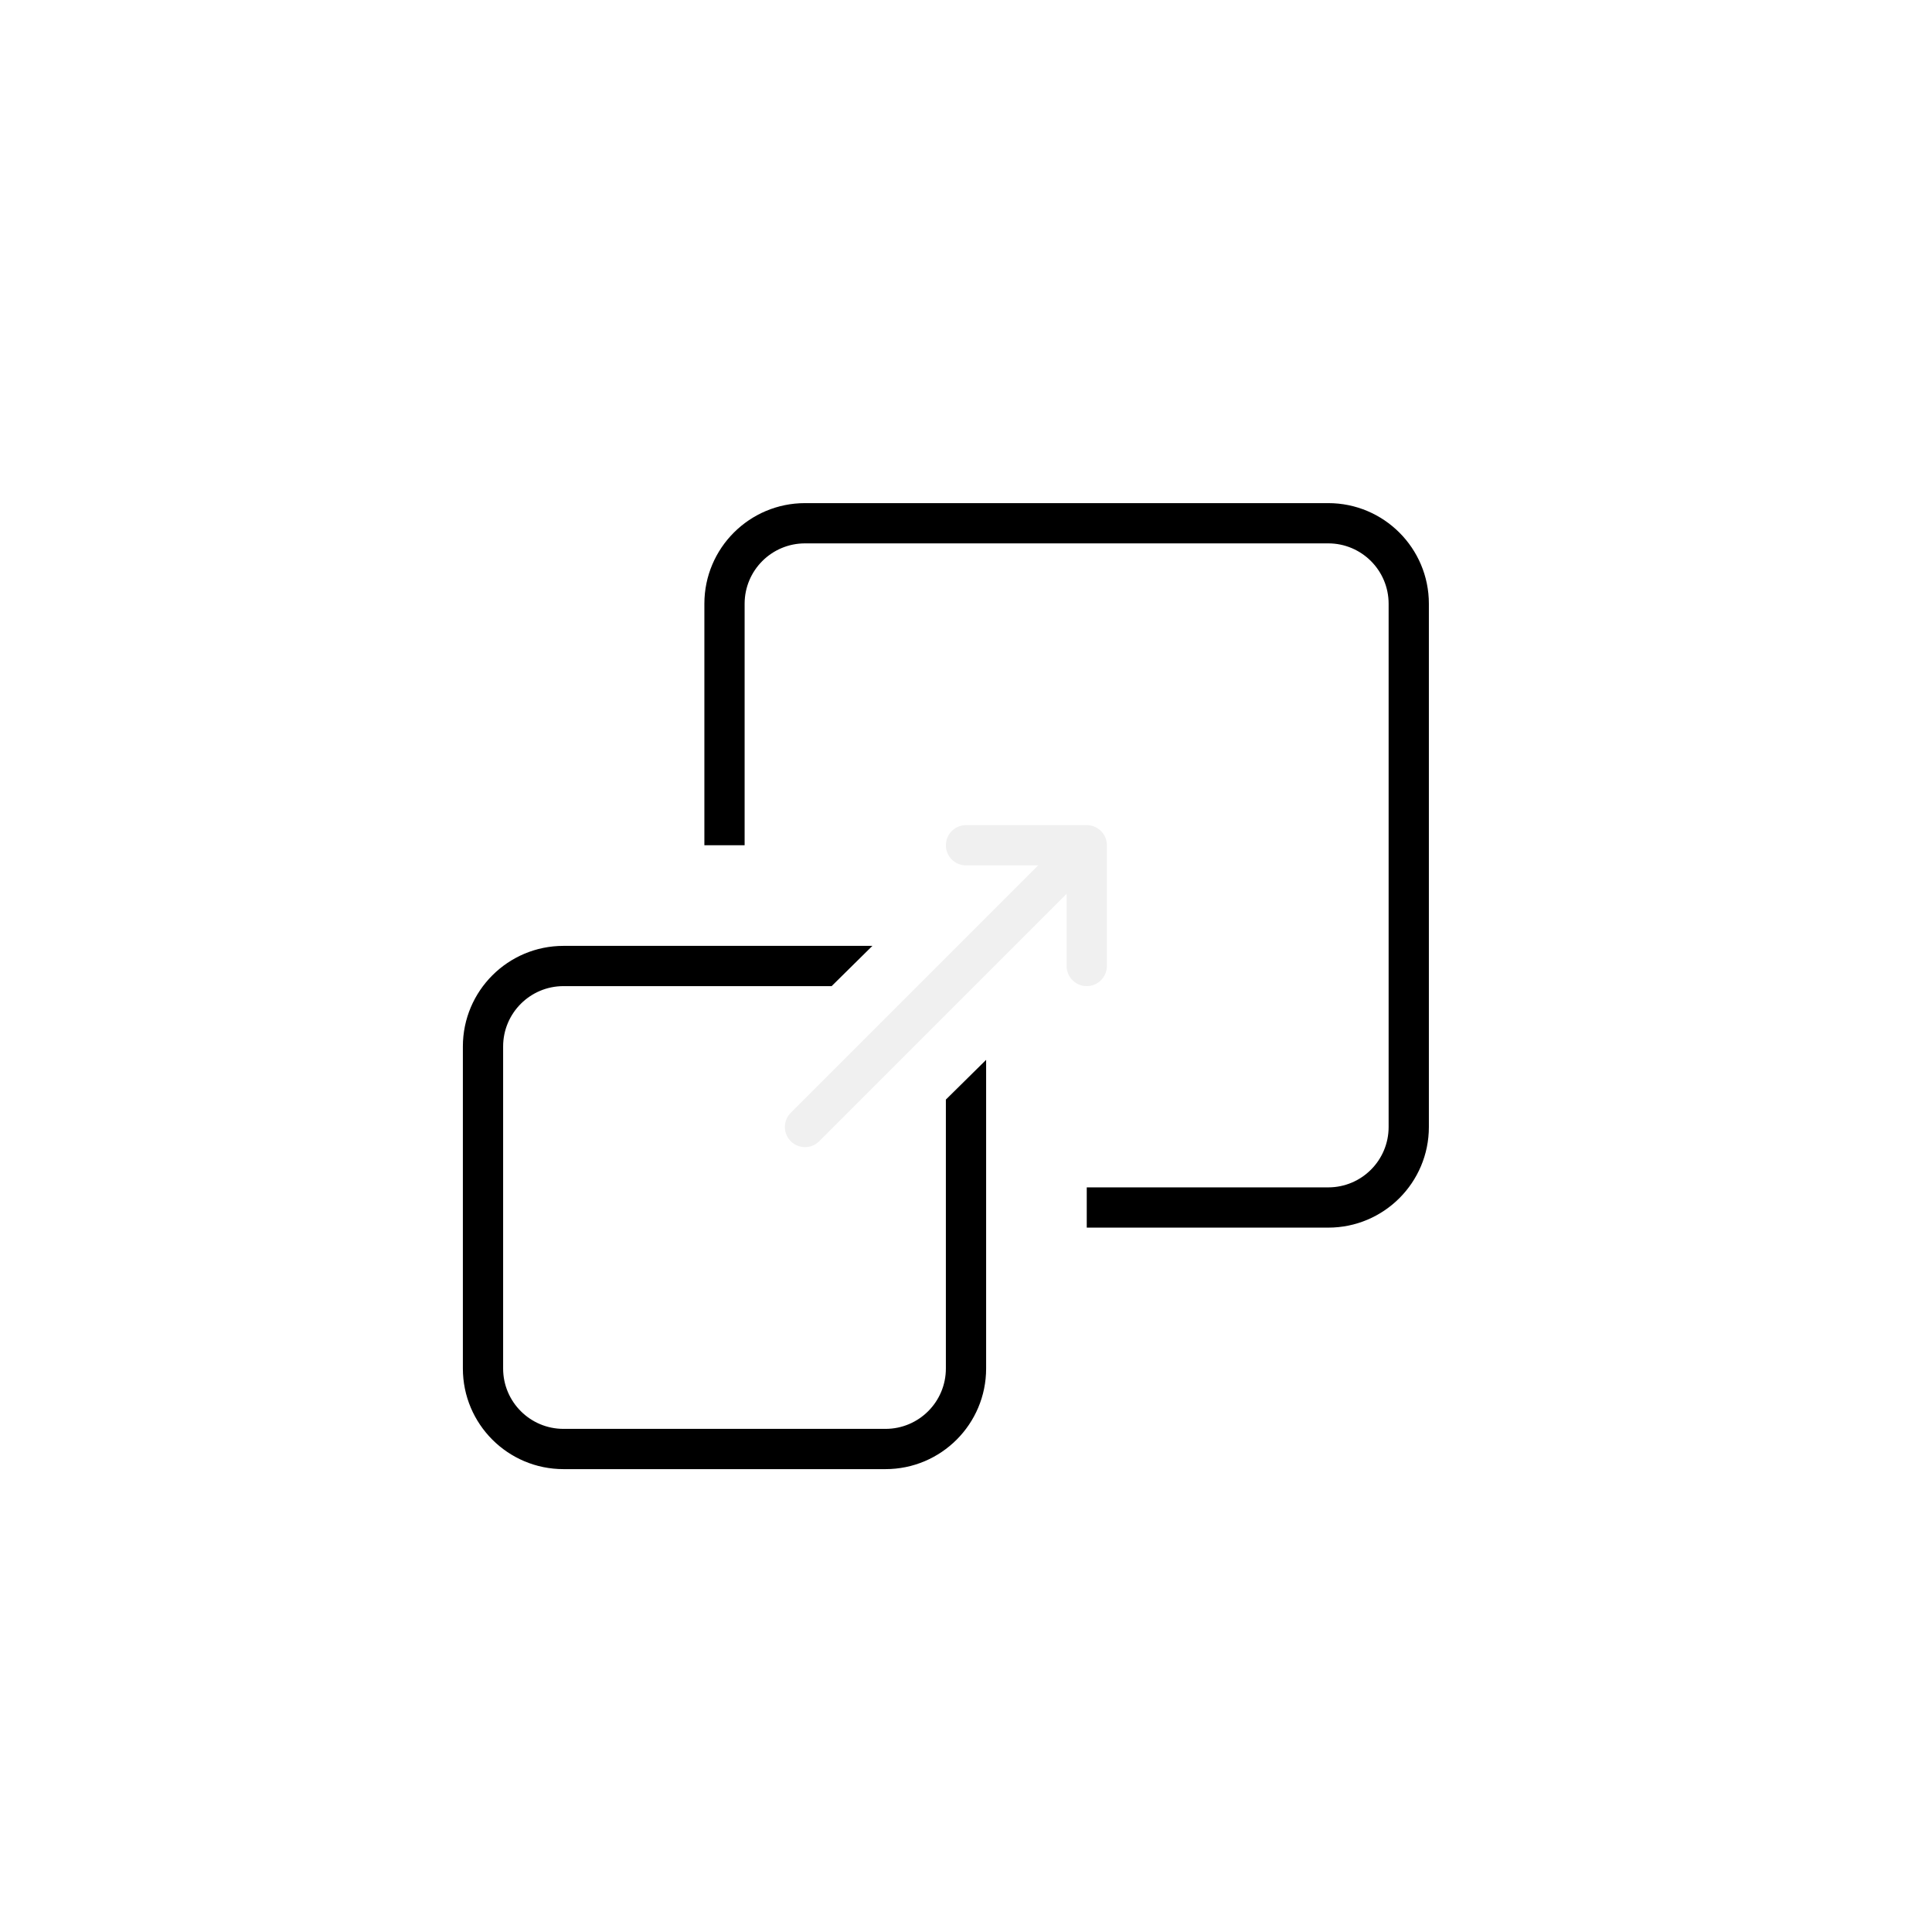
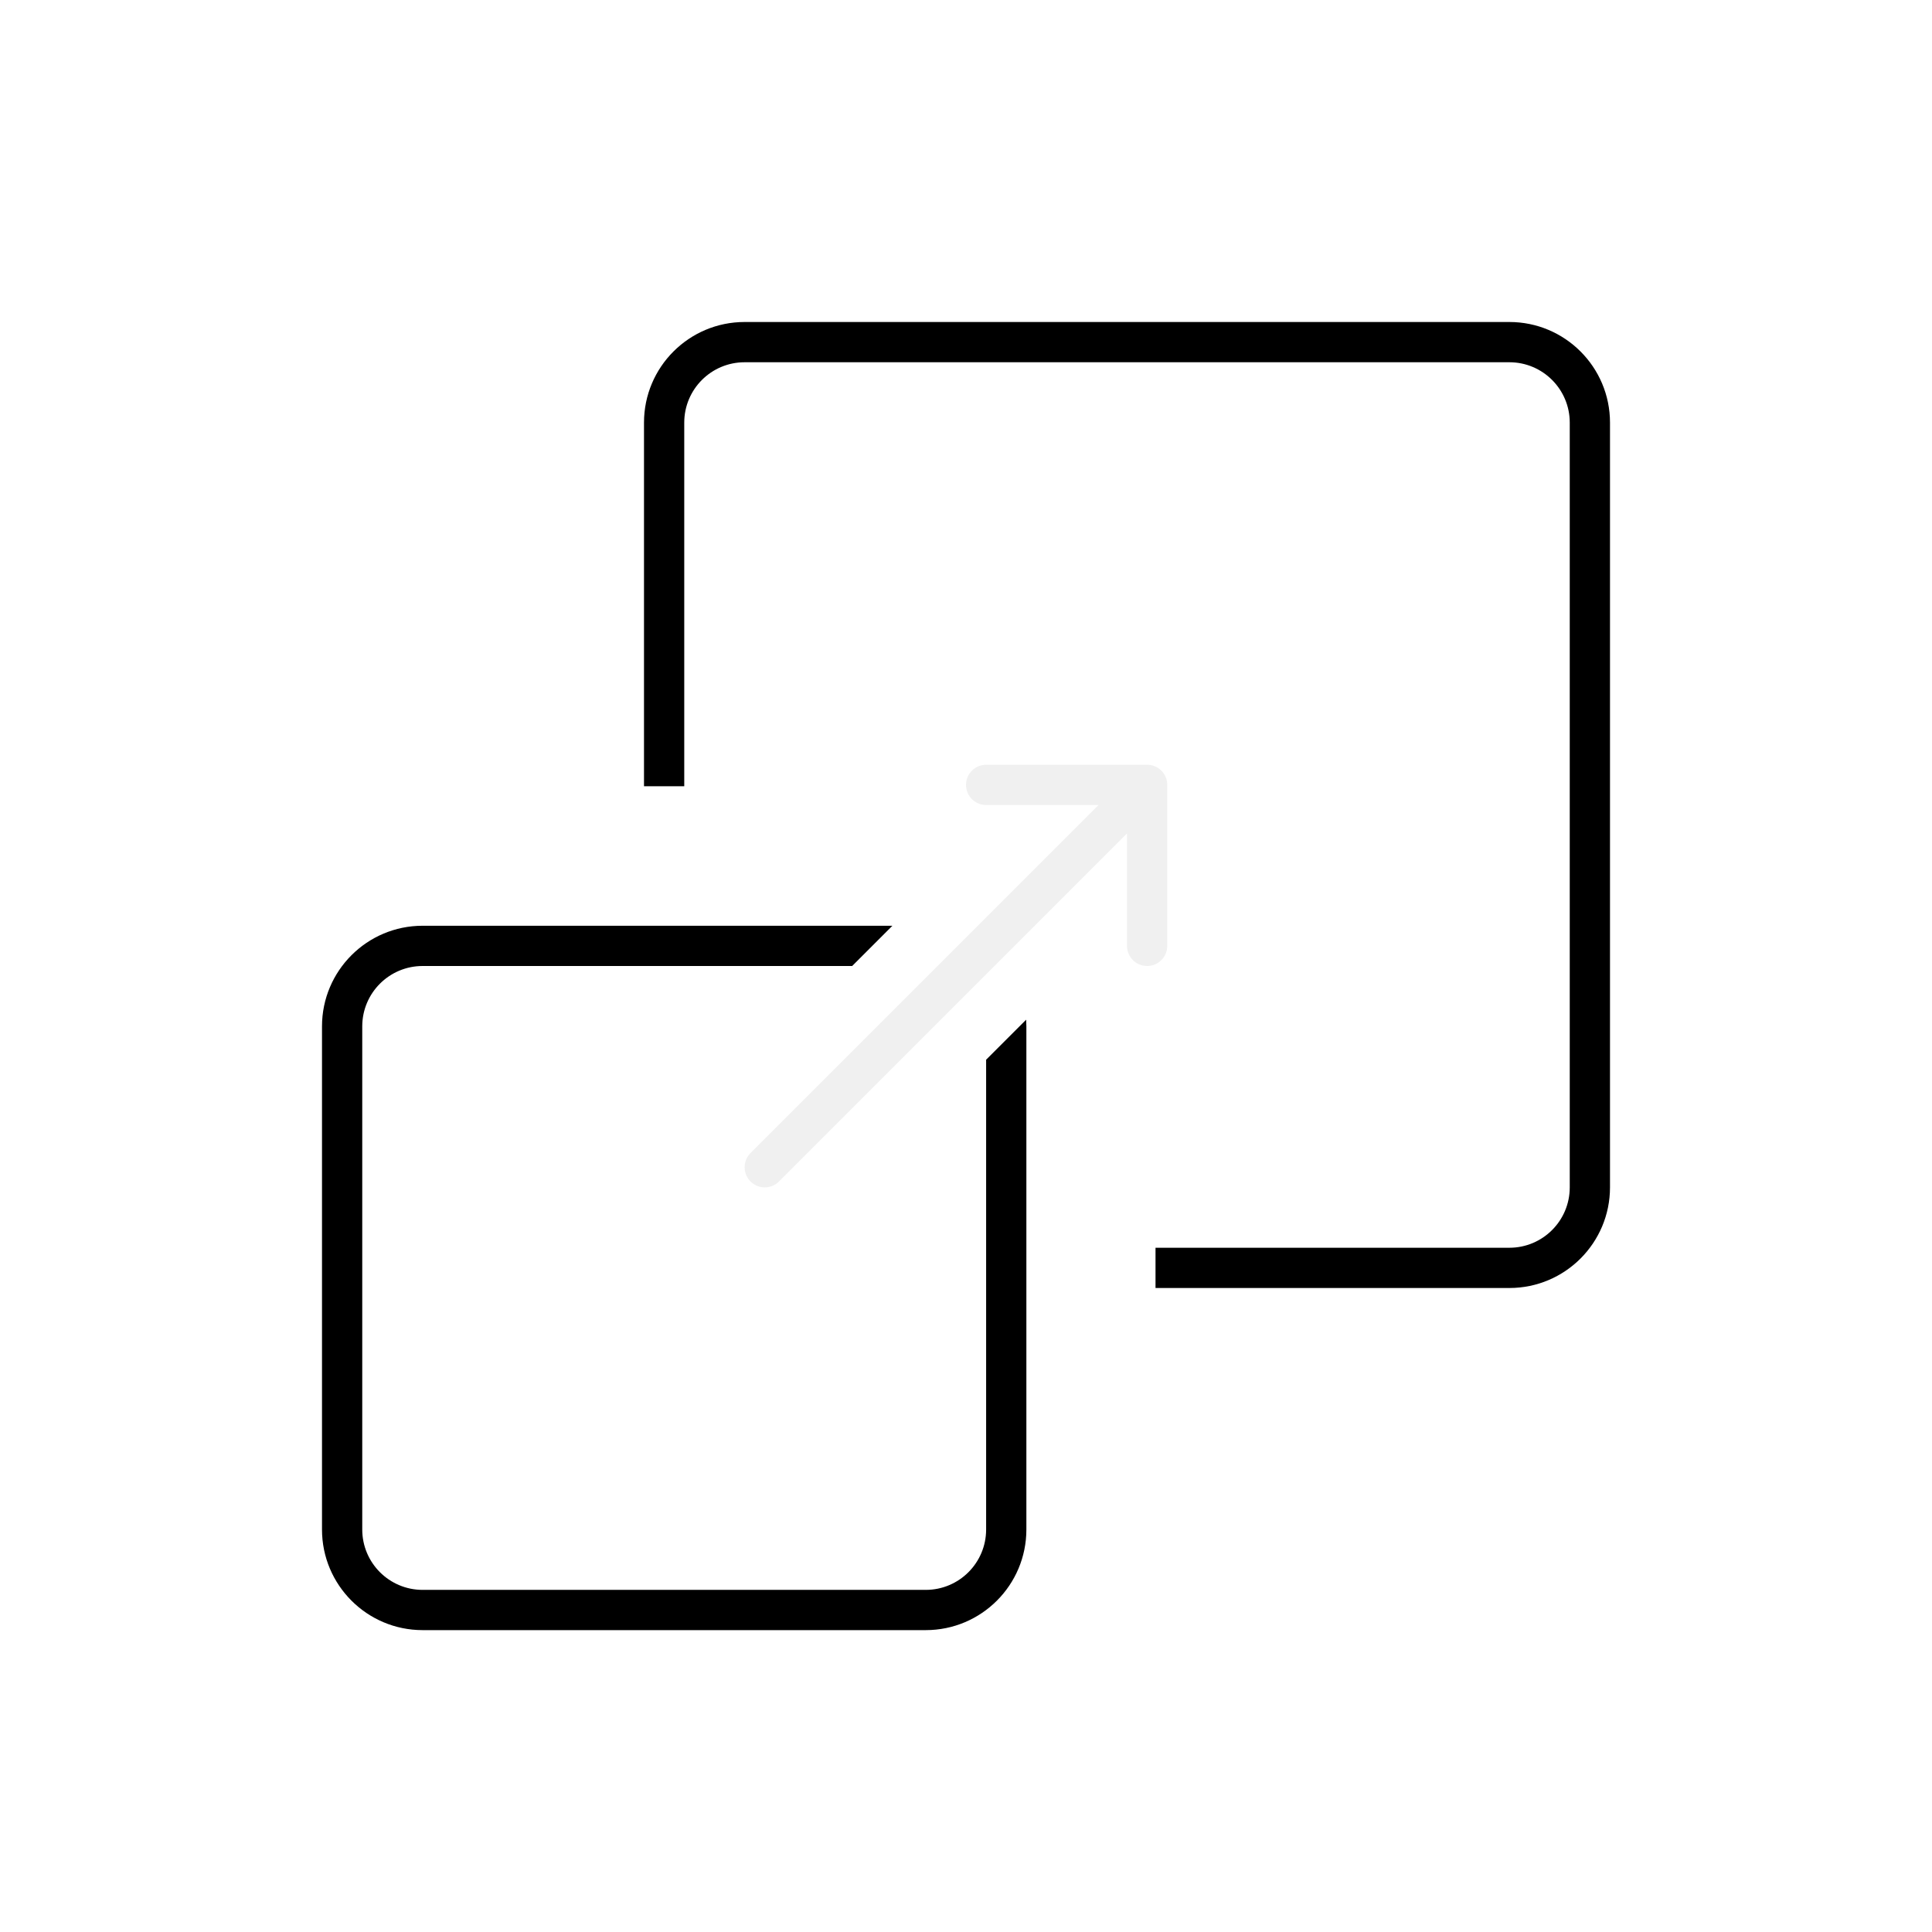
<svg xmlns="http://www.w3.org/2000/svg" width="96" height="96" viewBox="0 0 96 96" fill="none">
-   <path d="M40 56L54 42M54 42V48M54 42H48" stroke="#F0F0F0" stroke-width="2" stroke-linecap="round" stroke-linejoin="round" />
-   <path fill-rule="evenodd" clip-rule="evenodd" d="M43.349 47H28C25.239 47 23 49.239 23 52V68C23 70.761 25.239 73 28 73H44C46.761 73 49 70.761 49 68V52.663L47 54.637V68C47 69.657 45.657 71 44 71H28C26.343 71 25 69.657 25 68V52C25 50.343 26.343 49 28 49H41.323L43.349 47Z" fill="black" />
-   <path fill-rule="evenodd" clip-rule="evenodd" d="M40 25C37.239 25 35 27.239 35 30L35 42H37L37 30C37 28.343 38.343 27 40 27H66C67.657 27 69 28.343 69 30V56C69 57.657 67.657 59 66 59H54V61H66C68.761 61 71 58.761 71 56V30C71 27.239 68.761 25 66 25H40Z" fill="black" />
+   <path d="M38 58L57 39M57 39V47M57 39H49" stroke="#F0F0F0" stroke-width="2" stroke-linecap="round" stroke-linejoin="round" />
+   <path fill-rule="evenodd" clip-rule="evenodd" d="M44.343 46H21C18.239 46 16 48.239 16 51V76C16 78.761 18.239 81 21 81H46C48.761 81 51 78.761 51 76V51C51 50.888 50.996 50.778 50.989 50.668L49 52.657V76C49 77.657 47.657 79 46 79H21C19.343 79 18 77.657 18 76V51C18 49.343 19.343 48 21 48H42.343L44.343 46Z" fill="black" />
+   <path fill-rule="evenodd" clip-rule="evenodd" d="M37 16C34.239 16 32 18.239 32 21V39.067H34V21C34 19.343 35.343 18 37 18H75C76.657 18 78 19.343 78 21V59C78 60.657 76.657 62 75 62H57.417V64H75C77.761 64 80 61.761 80 59V21C80 18.239 77.761 16 75 16H37Z" fill="black" />
</svg>
